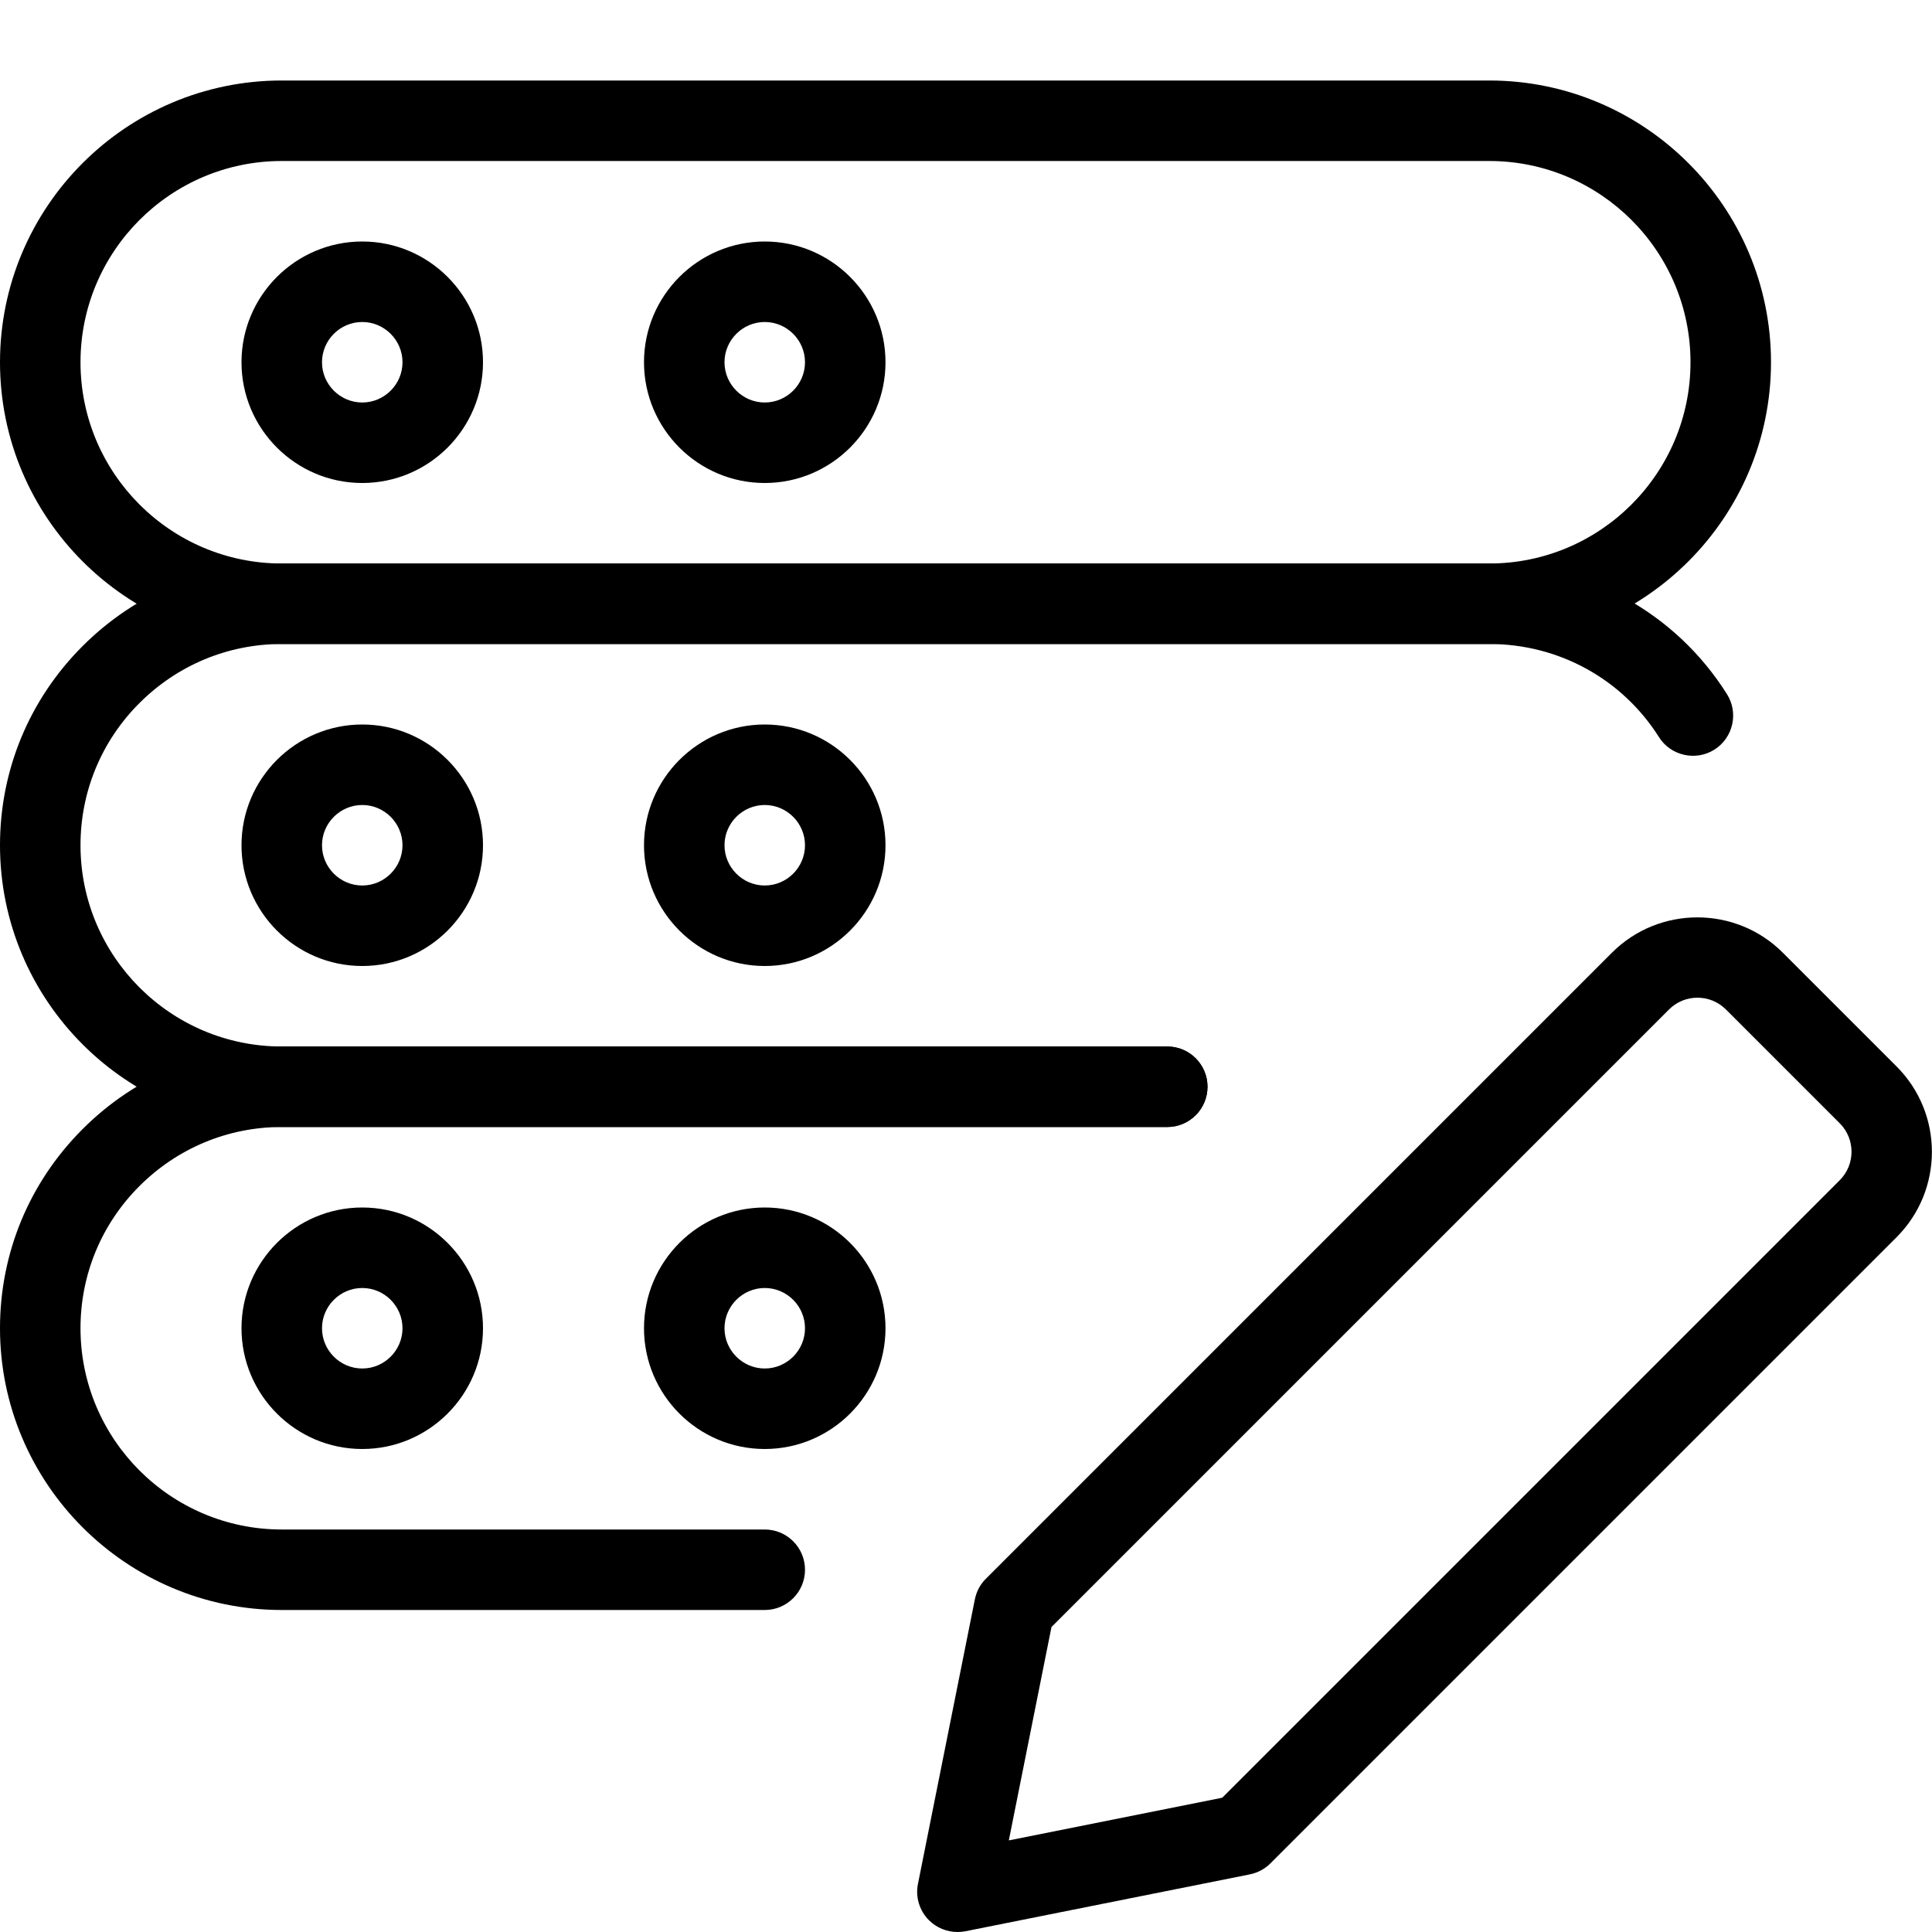
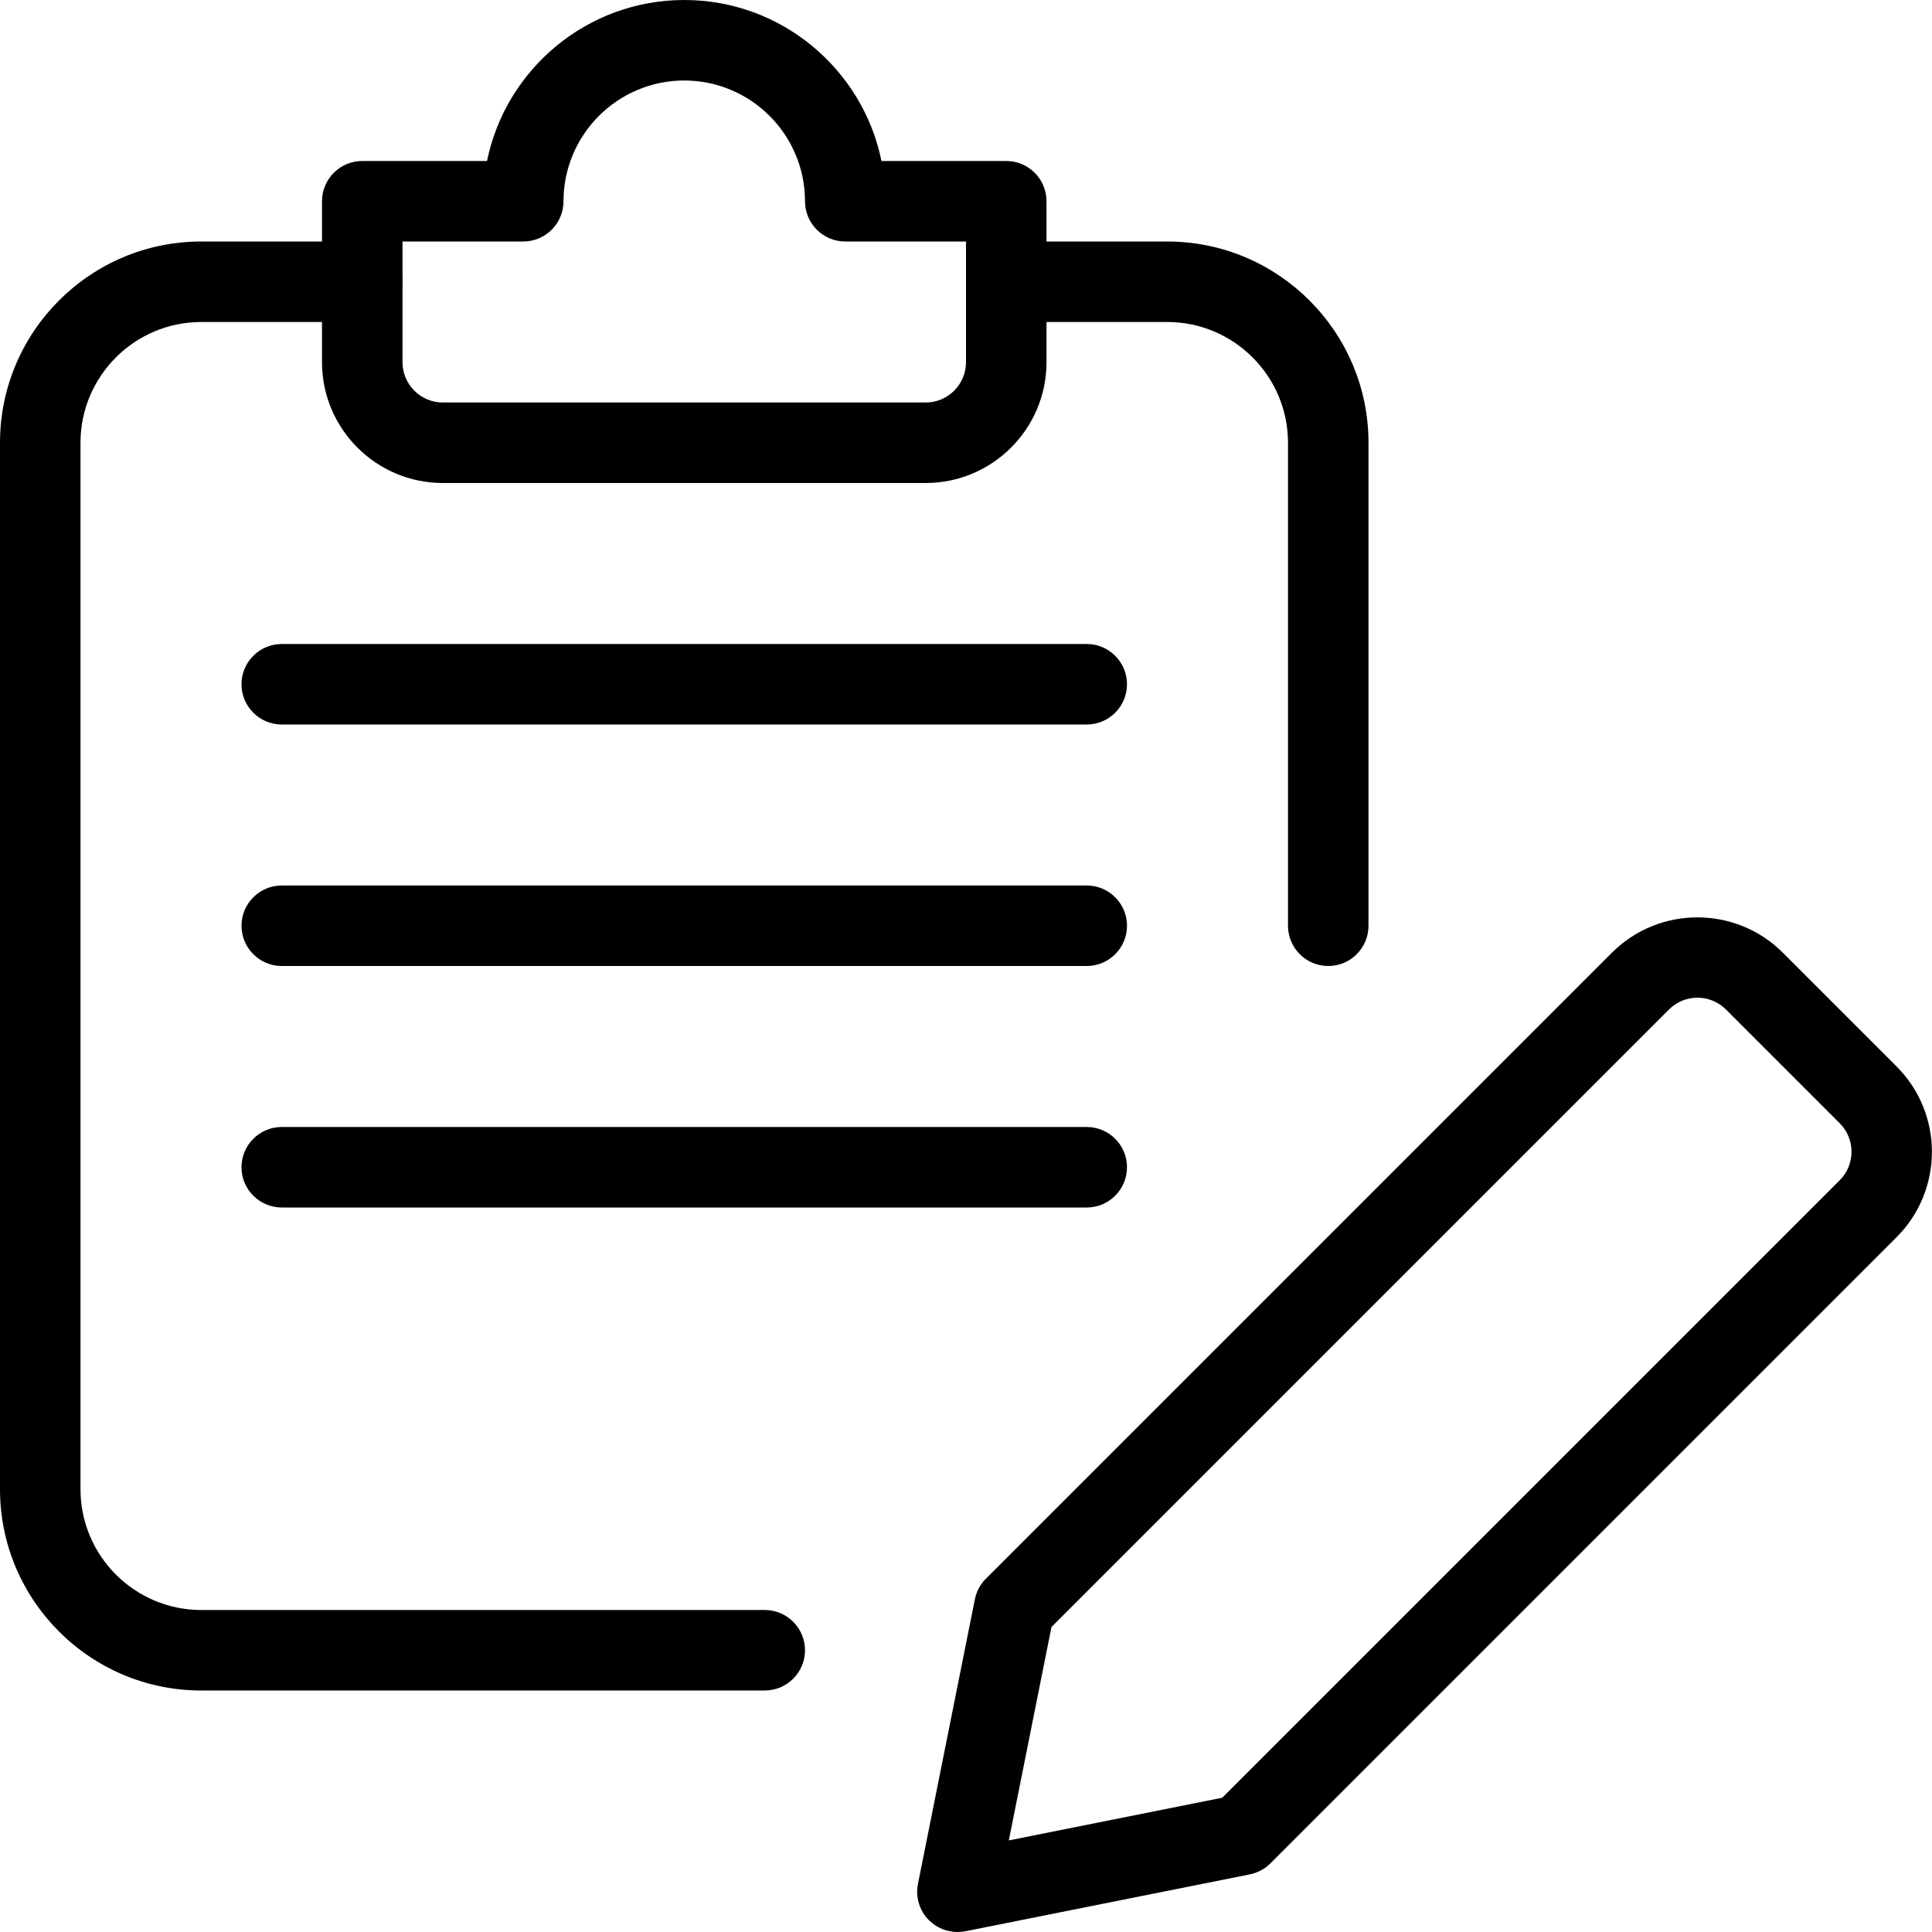
- <svg xmlns="http://www.w3.org/2000/svg" id="_x31_px" enable-background="new 0 0 24 24" height="512" viewBox="0 0 24 24" width="512">
+ <svg xmlns="http://www.w3.org/2000/svg" id="_x31_" enable-background="new 0 0 24 24" height="512" viewBox="0 0 24 24" width="512">
  <path d="m11.894 24c-.131 0-.259-.052-.354-.146-.118-.118-.17-.288-.137-.451l.707-3.535c.02-.098.066-.187.137-.256l7.778-7.778c.584-.584 1.537-.584 2.121 0l1.414 1.414c.585.585.585 1.536 0 2.121l-7.778 7.778c-.069.07-.158.117-.256.137l-3.535.707c-.032.006-.065.009-.097.009zm1.168-3.789-.53 2.651 2.651-.53 7.671-7.671c.195-.195.195-.512 0-.707l-1.414-1.414c-.195-.195-.512-.195-.707 0zm2.367 2.582h.01z" />
-   <path d="m18.5 8h-15c-1.93 0-3.5-1.57-3.5-3.5s1.57-3.5 3.5-3.5h15c1.93 0 3.5 1.57 3.5 3.5s-1.57 3.5-3.5 3.5zm-15-6c-1.379 0-2.5 1.121-2.5 2.5s1.121 2.5 2.5 2.5h15c1.379 0 2.5-1.121 2.5-2.5s-1.121-2.5-2.5-2.5z" />
-   <path d="m4.5 6c-.827 0-1.5-.673-1.5-1.5s.673-1.5 1.5-1.5 1.5.673 1.5 1.5-.673 1.5-1.5 1.5zm0-2c-.275 0-.5.225-.5.5s.225.5.5.5.5-.225.5-.5-.225-.5-.5-.5z" />
-   <path d="m9.5 6c-.827 0-1.5-.673-1.5-1.5s.673-1.5 1.5-1.5 1.5.673 1.5 1.5-.673 1.5-1.5 1.5zm0-2c-.275 0-.5.225-.5.5s.225.5.5.5.5-.225.5-.5-.225-.5-.5-.5z" />
-   <path d="m14.5 14h-11c-1.93 0-3.5-1.57-3.5-3.5 0-.934.364-1.812 1.026-2.474s1.54-1.026 2.474-1.026h15c1.208 0 2.312.606 2.953 1.623.147.233.077.542-.156.689-.23.146-.543.078-.689-.156-.458-.723-1.246-1.156-2.108-1.156h-15c-.666 0-1.294.261-1.767.733s-.733 1.101-.733 1.767c0 1.379 1.121 2.5 2.5 2.5h11c.276 0 .5.224.5.5s-.224.5-.5.5z" />
-   <path d="m4.5 12c-.827 0-1.5-.673-1.5-1.5s.673-1.5 1.5-1.5 1.5.673 1.5 1.5-.673 1.5-1.5 1.5zm0-2c-.275 0-.5.225-.5.5s.225.5.5.5.5-.225.5-.5-.225-.5-.5-.5z" />
-   <path d="m9.5 12c-.827 0-1.5-.673-1.5-1.5s.673-1.5 1.5-1.5 1.5.673 1.5 1.5-.673 1.5-1.5 1.5zm0-2c-.275 0-.5.225-.5.5s.225.5.5.5.5-.225.5-.5-.225-.5-.5-.5z" />
-   <path d="m9.5 20h-6c-1.93 0-3.5-1.57-3.5-3.5 0-.934.364-1.812 1.026-2.474s1.54-1.026 2.474-1.026h11c.276 0 .5.224.5.5s-.224.5-.5.5h-11c-.666 0-1.294.261-1.767.733s-.733 1.101-.733 1.767c0 1.379 1.121 2.5 2.5 2.5h6c.276 0 .5.224.5.5s-.224.5-.5.5z" />
-   <path d="m4.5 18c-.827 0-1.5-.673-1.5-1.5s.673-1.5 1.5-1.5 1.5.673 1.5 1.5-.673 1.5-1.5 1.5zm0-2c-.275 0-.5.225-.5.5s.225.5.5.5.5-.225.5-.5-.225-.5-.5-.5z" />
-   <path d="m9.5 18c-.827 0-1.5-.673-1.5-1.5s.673-1.5 1.5-1.5 1.5.673 1.5 1.5-.673 1.5-1.5 1.5zm0-2c-.275 0-.5.225-.5.5s.225.5.5.5.5-.225.5-.5-.225-.5-.5-.5z" />
+   <path d="m9.5 21h-7c-1.379 0-2.5-1.121-2.5-2.5v-13c0-1.379 1.121-2.5 2.5-2.5h2c.276 0 .5.224.5.5s-.224.5-.5.5h-2c-.827 0-1.5.673-1.5 1.5v13c0 .827.673 1.5 1.5 1.5h7c.276 0 .5.224.5.5s-.224.5-.5.5z" />
+   <path d="m16.5 12c-.276 0-.5-.224-.5-.5v-6c0-.827-.673-1.5-1.5-1.5h-2c-.276 0-.5-.224-.5-.5s.224-.5.5-.5h2c1.379 0 2.5 1.121 2.5 2.5v6c0 .276-.224.5-.5.5z" />
+   <path d="m11.5 6h-6c-.827 0-1.5-.673-1.5-1.5v-2c0-.276.224-.5.5-.5h1.55c.232-1.14 1.243-2 2.45-2s2.218.86 2.45 2h1.55c.276 0 .5.224.5.5v2c0 .827-.673 1.5-1.5 1.5zm-6.5-3v1.5c0 .275.225.5.5.5h6c.275 0 .5-.225.5-.5v-1.5h-1.5c-.276 0-.5-.224-.5-.5 0-.827-.673-1.5-1.5-1.5s-1.5.673-1.5 1.5c0 .276-.224.5-.5.5z" />
+   <path d="m13.5 9h-10c-.276 0-.5-.224-.5-.5s.224-.5.5-.5h10c.276 0 .5.224.5.5s-.224.5-.5.5z" />
+   <path d="m13.5 12h-10c-.276 0-.5-.224-.5-.5s.224-.5.5-.5h10c.276 0 .5.224.5.5s-.224.5-.5.5z" />
+   <path d="m13.5 15h-10c-.276 0-.5-.224-.5-.5s.224-.5.5-.5h10c.276 0 .5.224.5.5s-.224.5-.5.5z" />
</svg>
